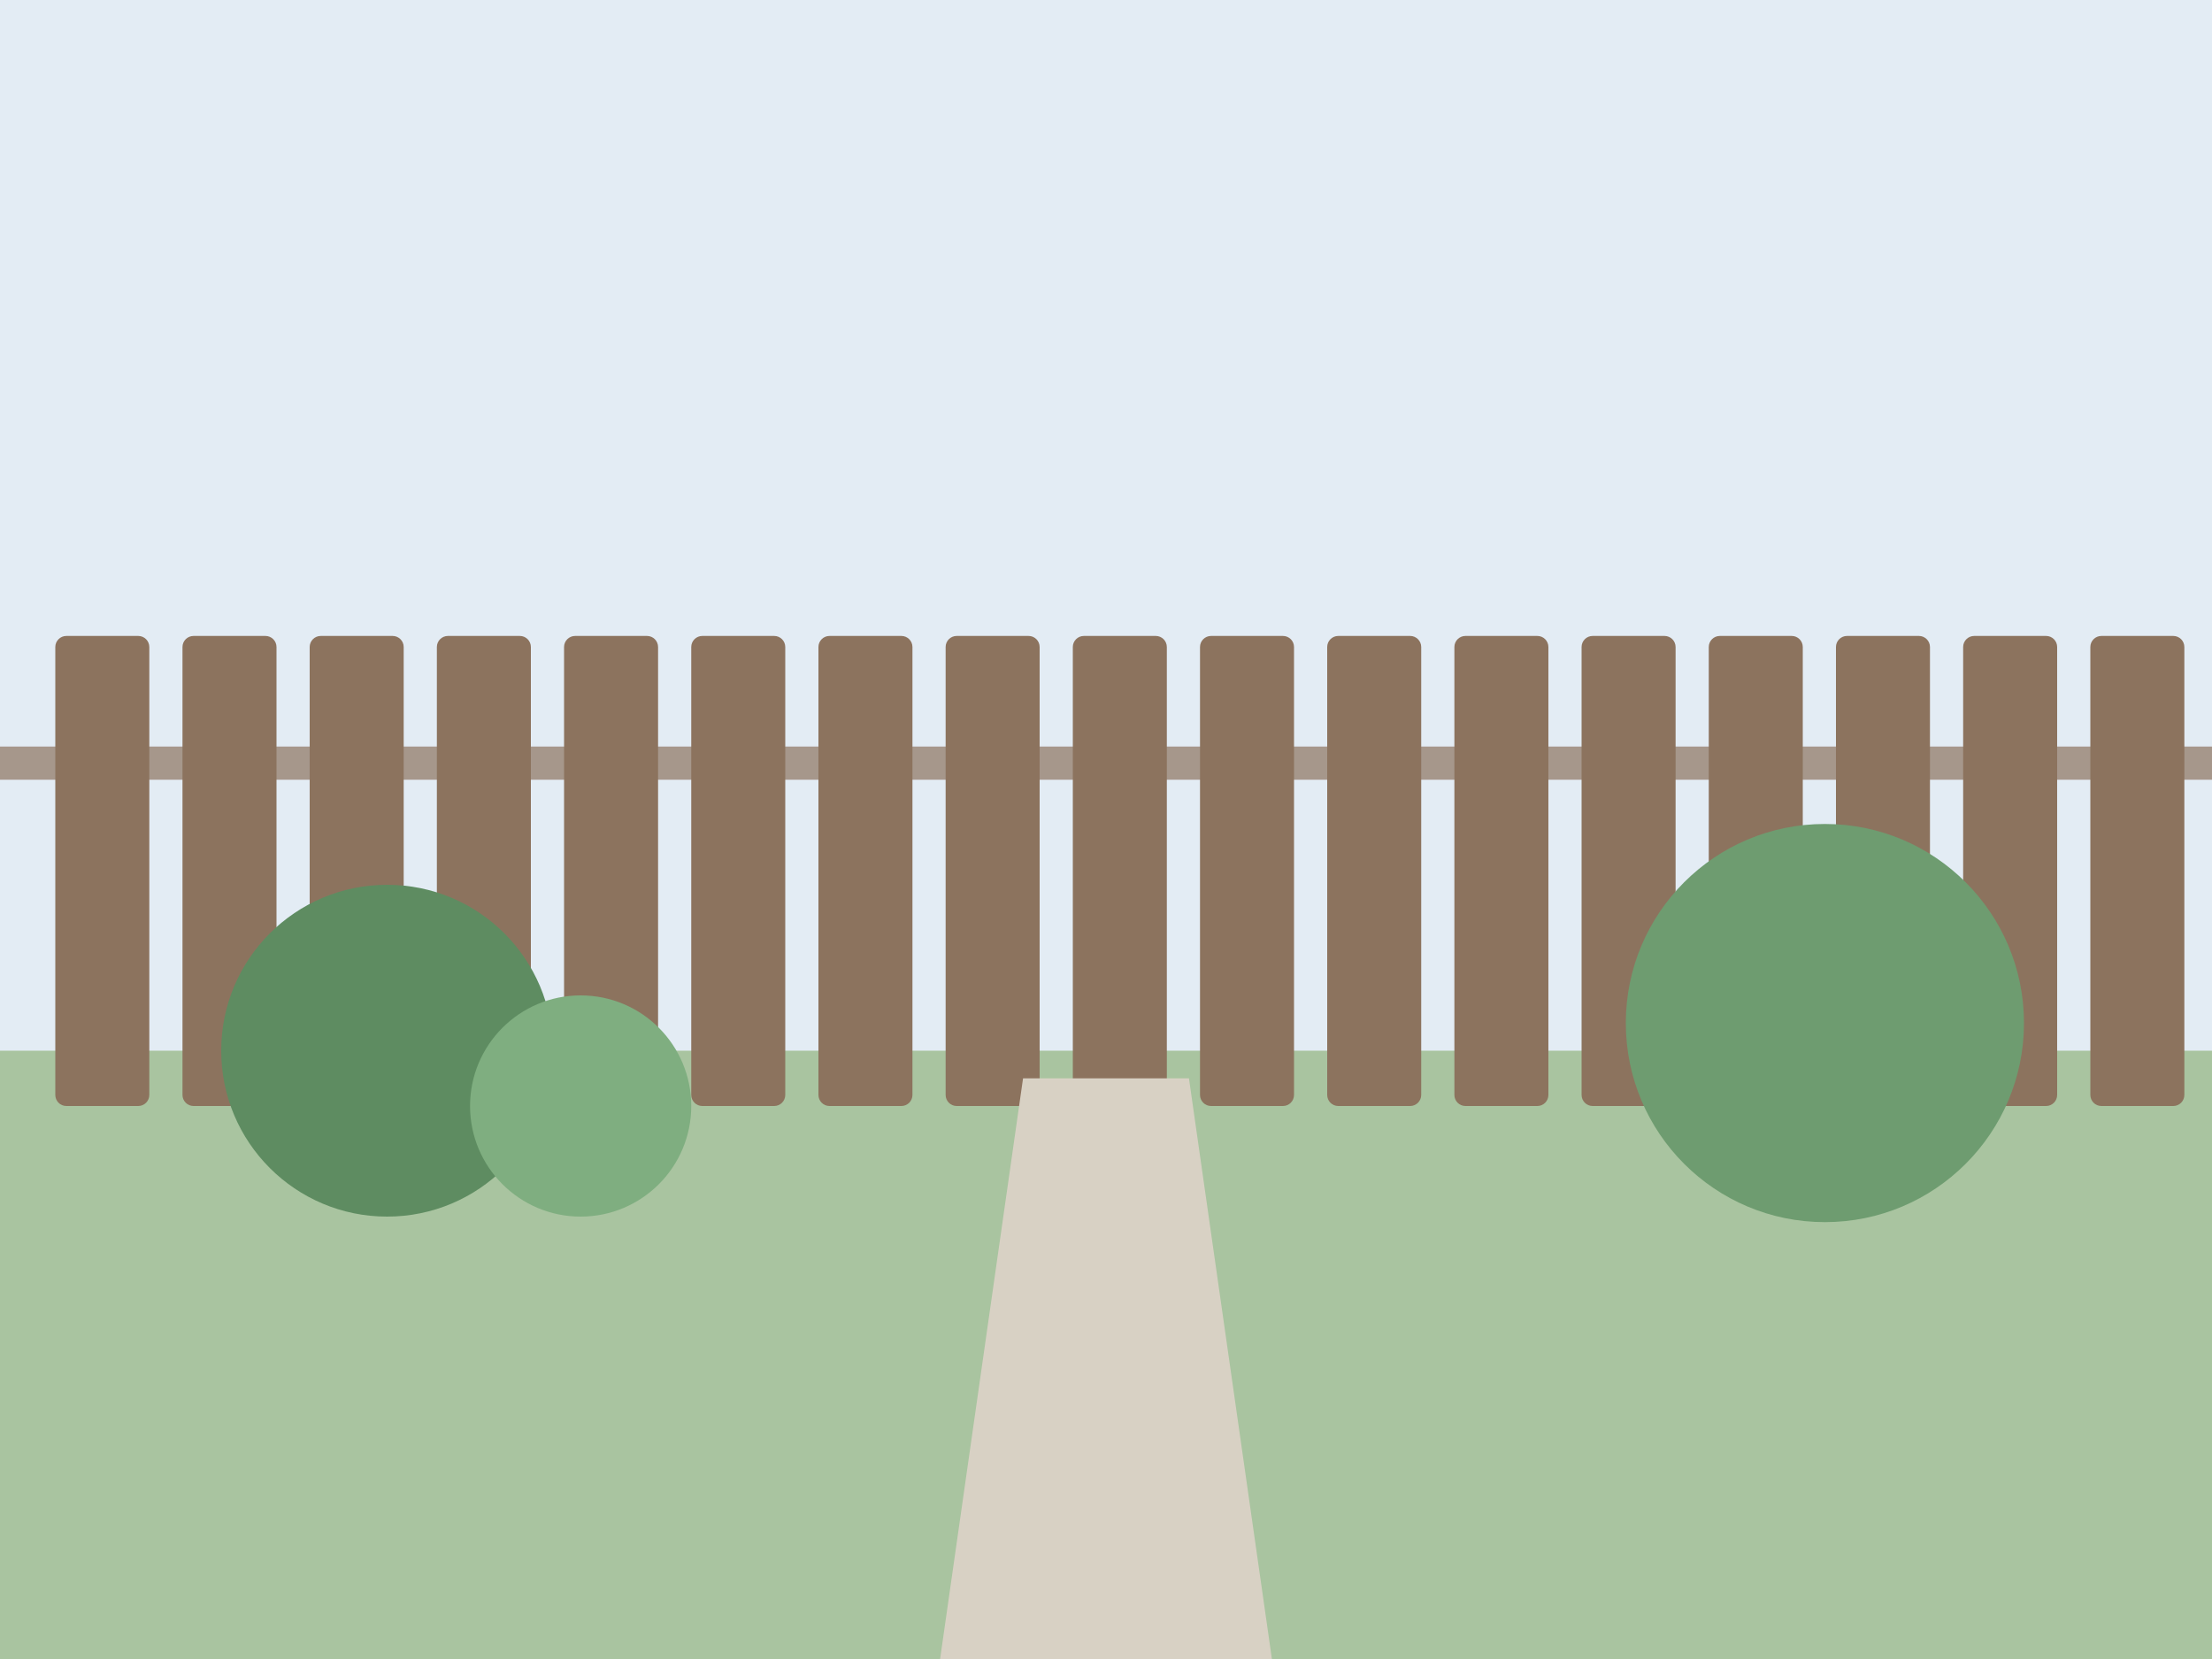
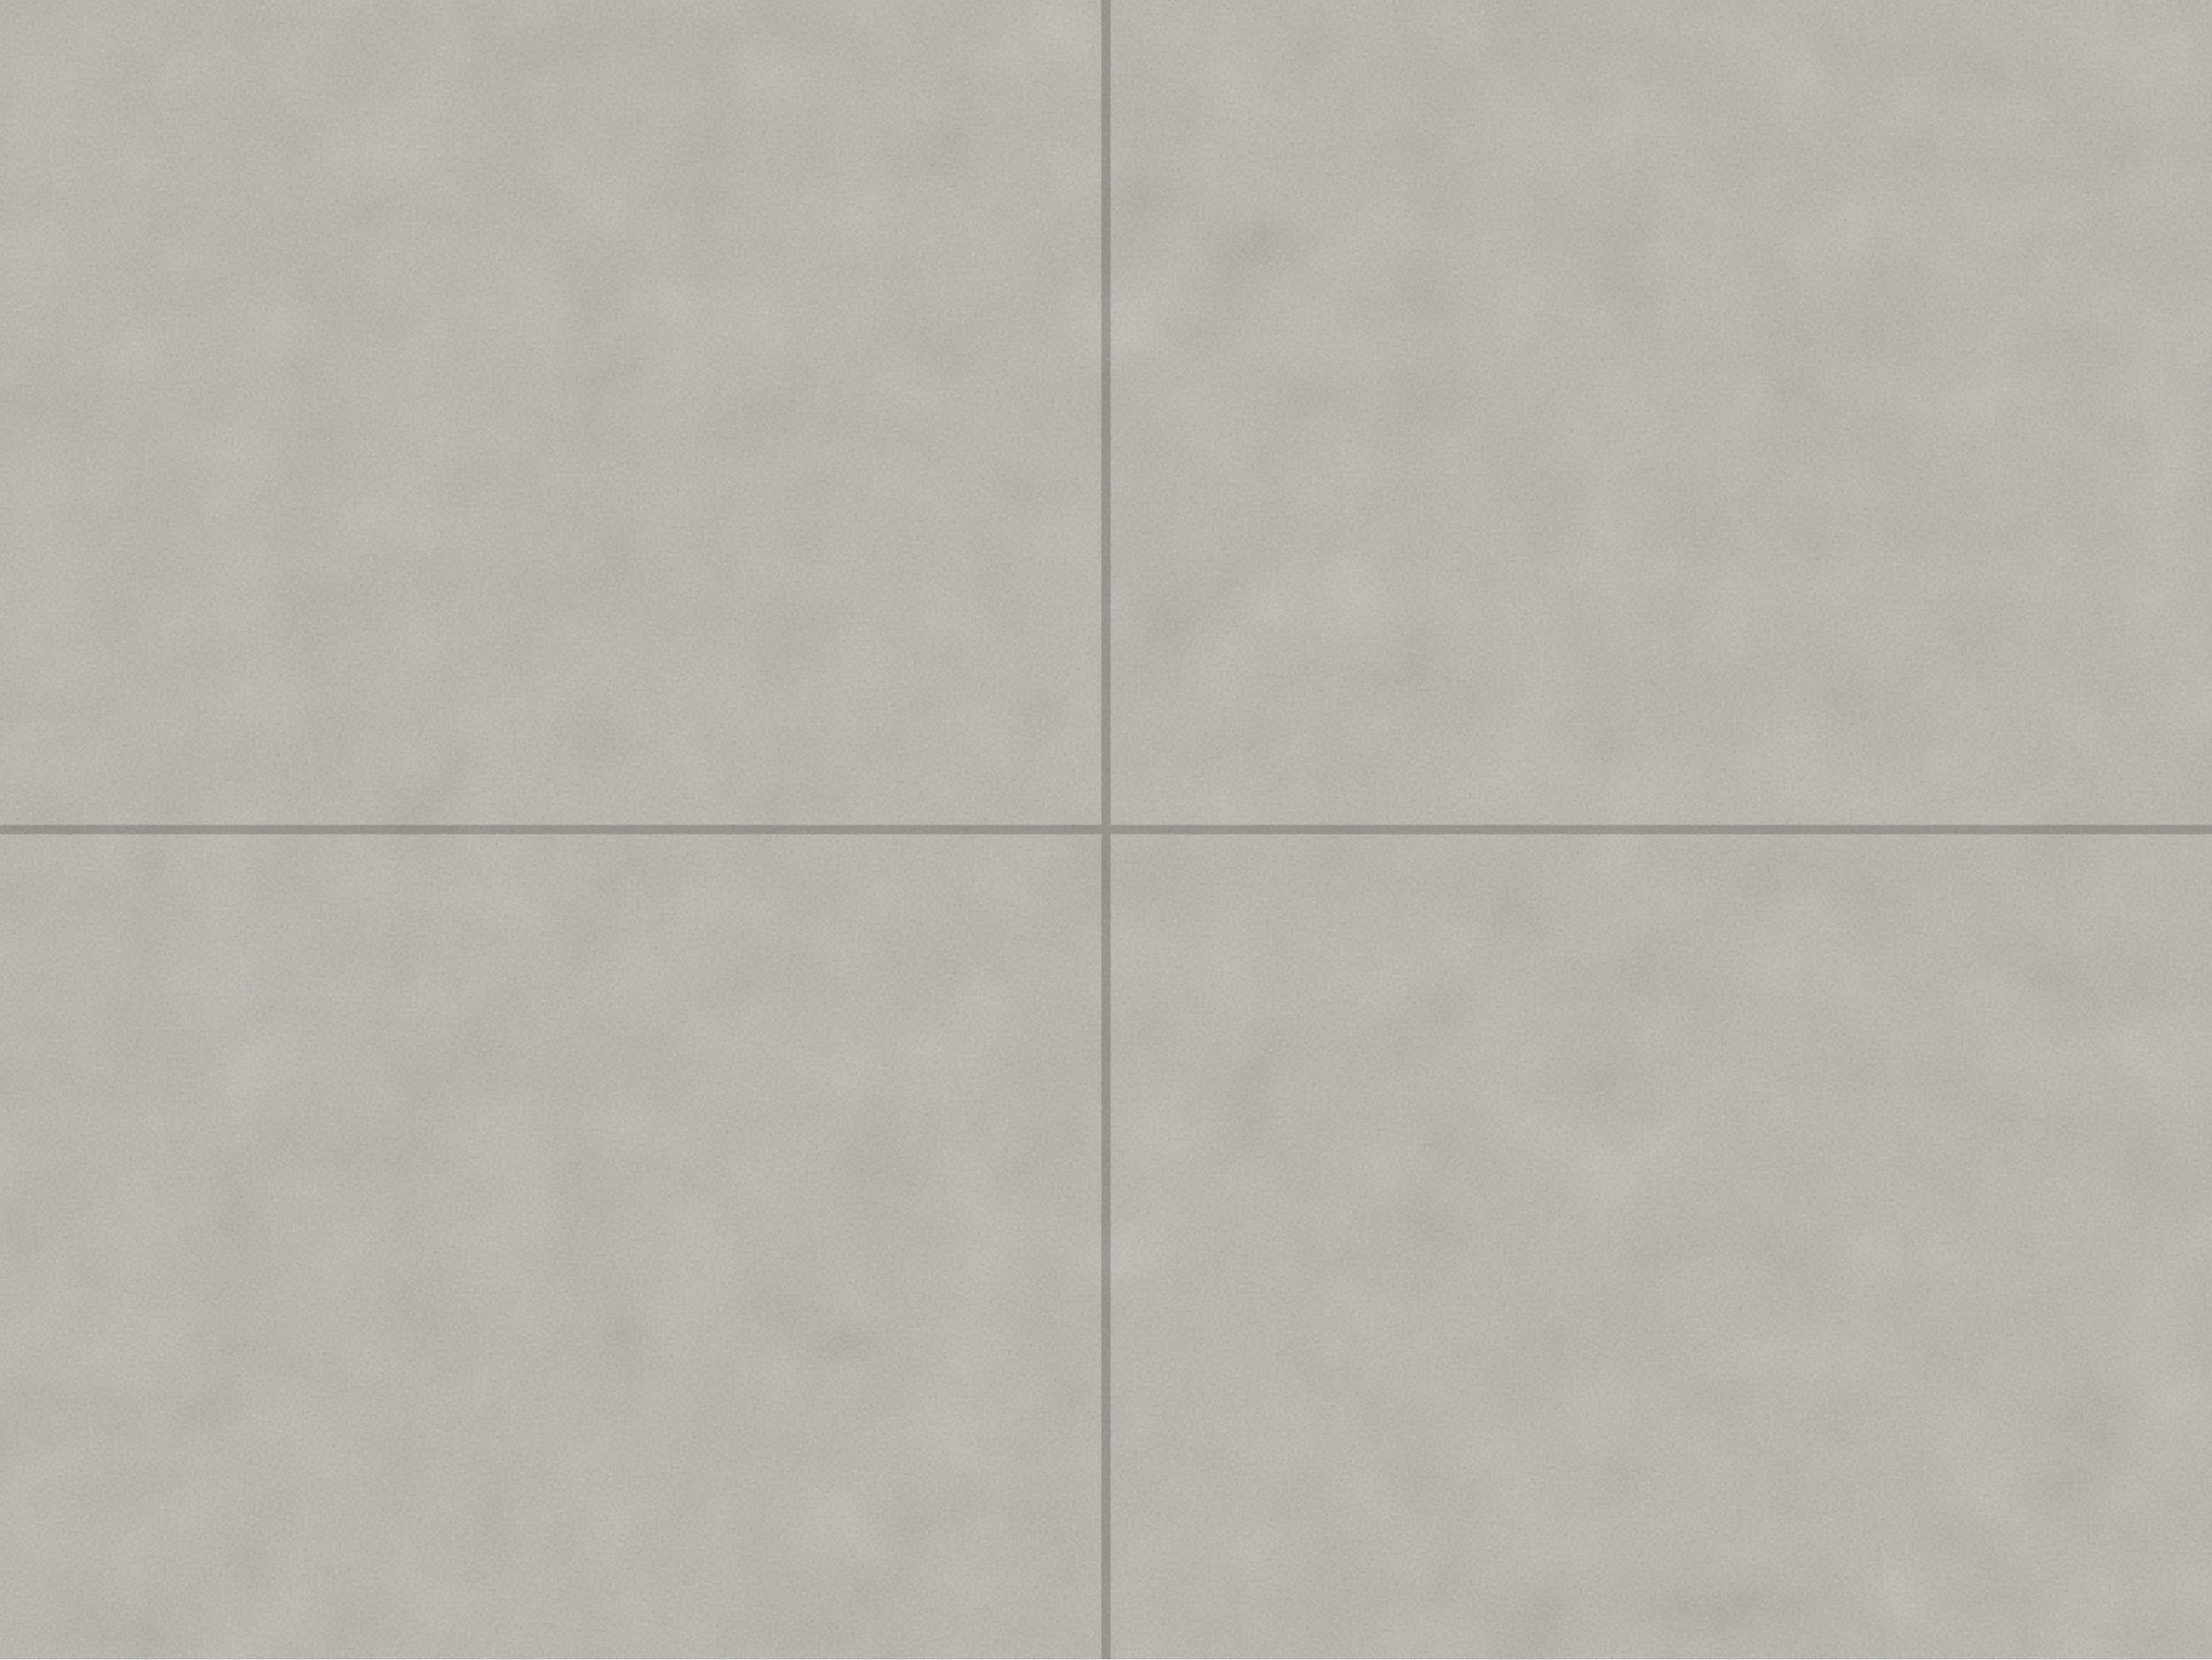
- <svg xmlns="http://www.w3.org/2000/svg" viewBox="0 0 800 600" width="800" height="600">
-   <rect width="800" height="600" fill="#E3ECF4" />
-   <rect y="380" width="800" height="220" fill="#A9C4A0" />
-   <rect x="20" y="230" width="34" height="170" rx="4" fill="#8C735E" />
-   <rect x="66" y="230" width="34" height="170" rx="4" fill="#8C735E" />
-   <rect x="112" y="230" width="34" height="170" rx="4" fill="#8C735E" />
-   <rect x="158" y="230" width="34" height="170" rx="4" fill="#8C735E" />
-   <rect x="204" y="230" width="34" height="170" rx="4" fill="#8C735E" />
-   <rect x="250" y="230" width="34" height="170" rx="4" fill="#8C735E" />
-   <rect x="296" y="230" width="34" height="170" rx="4" fill="#8C735E" />
-   <rect x="342" y="230" width="34" height="170" rx="4" fill="#8C735E" />
-   <rect x="388" y="230" width="34" height="170" rx="4" fill="#8C735E" />
-   <rect x="434" y="230" width="34" height="170" rx="4" fill="#8C735E" />
-   <rect x="480" y="230" width="34" height="170" rx="4" fill="#8C735E" />
-   <rect x="526" y="230" width="34" height="170" rx="4" fill="#8C735E" />
-   <rect x="572" y="230" width="34" height="170" rx="4" fill="#8C735E" />
-   <rect x="618" y="230" width="34" height="170" rx="4" fill="#8C735E" />
-   <rect x="664" y="230" width="34" height="170" rx="4" fill="#8C735E" />
-   <rect x="710" y="230" width="34" height="170" rx="4" fill="#8C735E" />
-   <rect x="756" y="230" width="34" height="170" rx="4" fill="#8C735E" />
-   <rect x="0" y="270" width="800" height="12" fill="#8C735E" opacity=".7" />
-   <polygon points="340,600 460,600 430,390 370,390" fill="#D8D1C4" />
-   <circle cx="140" cy="380" r="60" fill="#5E8C61" />
-   <circle cx="660" cy="370" r="72" fill="#6E9C70" />
-   <circle cx="210" cy="400" r="40" fill="#7FAE80" />
+ <svg xmlns="http://www.w3.org/2000/svg" viewBox="0 0 1200 900" width="1200" height="900">
+   <defs>
+     <filter id="g" x="0" y="0" width="100%" height="100%">
+       <feTurbulence type="fractalNoise" baseFrequency="0.6" numOctaves="3" seed="12" result="n" />
+       <feColorMatrix type="saturate" values="0" />
+       <feComponentTransfer>
+         <feFuncA type="linear" slope="0.4" />
+       </feComponentTransfer>
+     </filter>
+     <filter id="g2" x="0" y="0" width="100%" height="100%">
+       <feTurbulence type="fractalNoise" baseFrequency="0.02" numOctaves="3" seed="13" result="n" />
+       <feColorMatrix type="saturate" values="0" />
+       <feComponentTransfer>
+         <feFuncA type="linear" slope="0.25" />
+       </feComponentTransfer>
+     </filter>
+   </defs>
+   <rect width="1200" height="900" fill="#b8b3a8" />
+   <rect width="1200" height="900" filter="url(#g2)" />
+   <rect width="1200" height="900" filter="url(#g)" />
+   <path d="M0 450 H1200 M600 0 V900" stroke="#000" stroke-width="5" opacity=".18" />
</svg>
